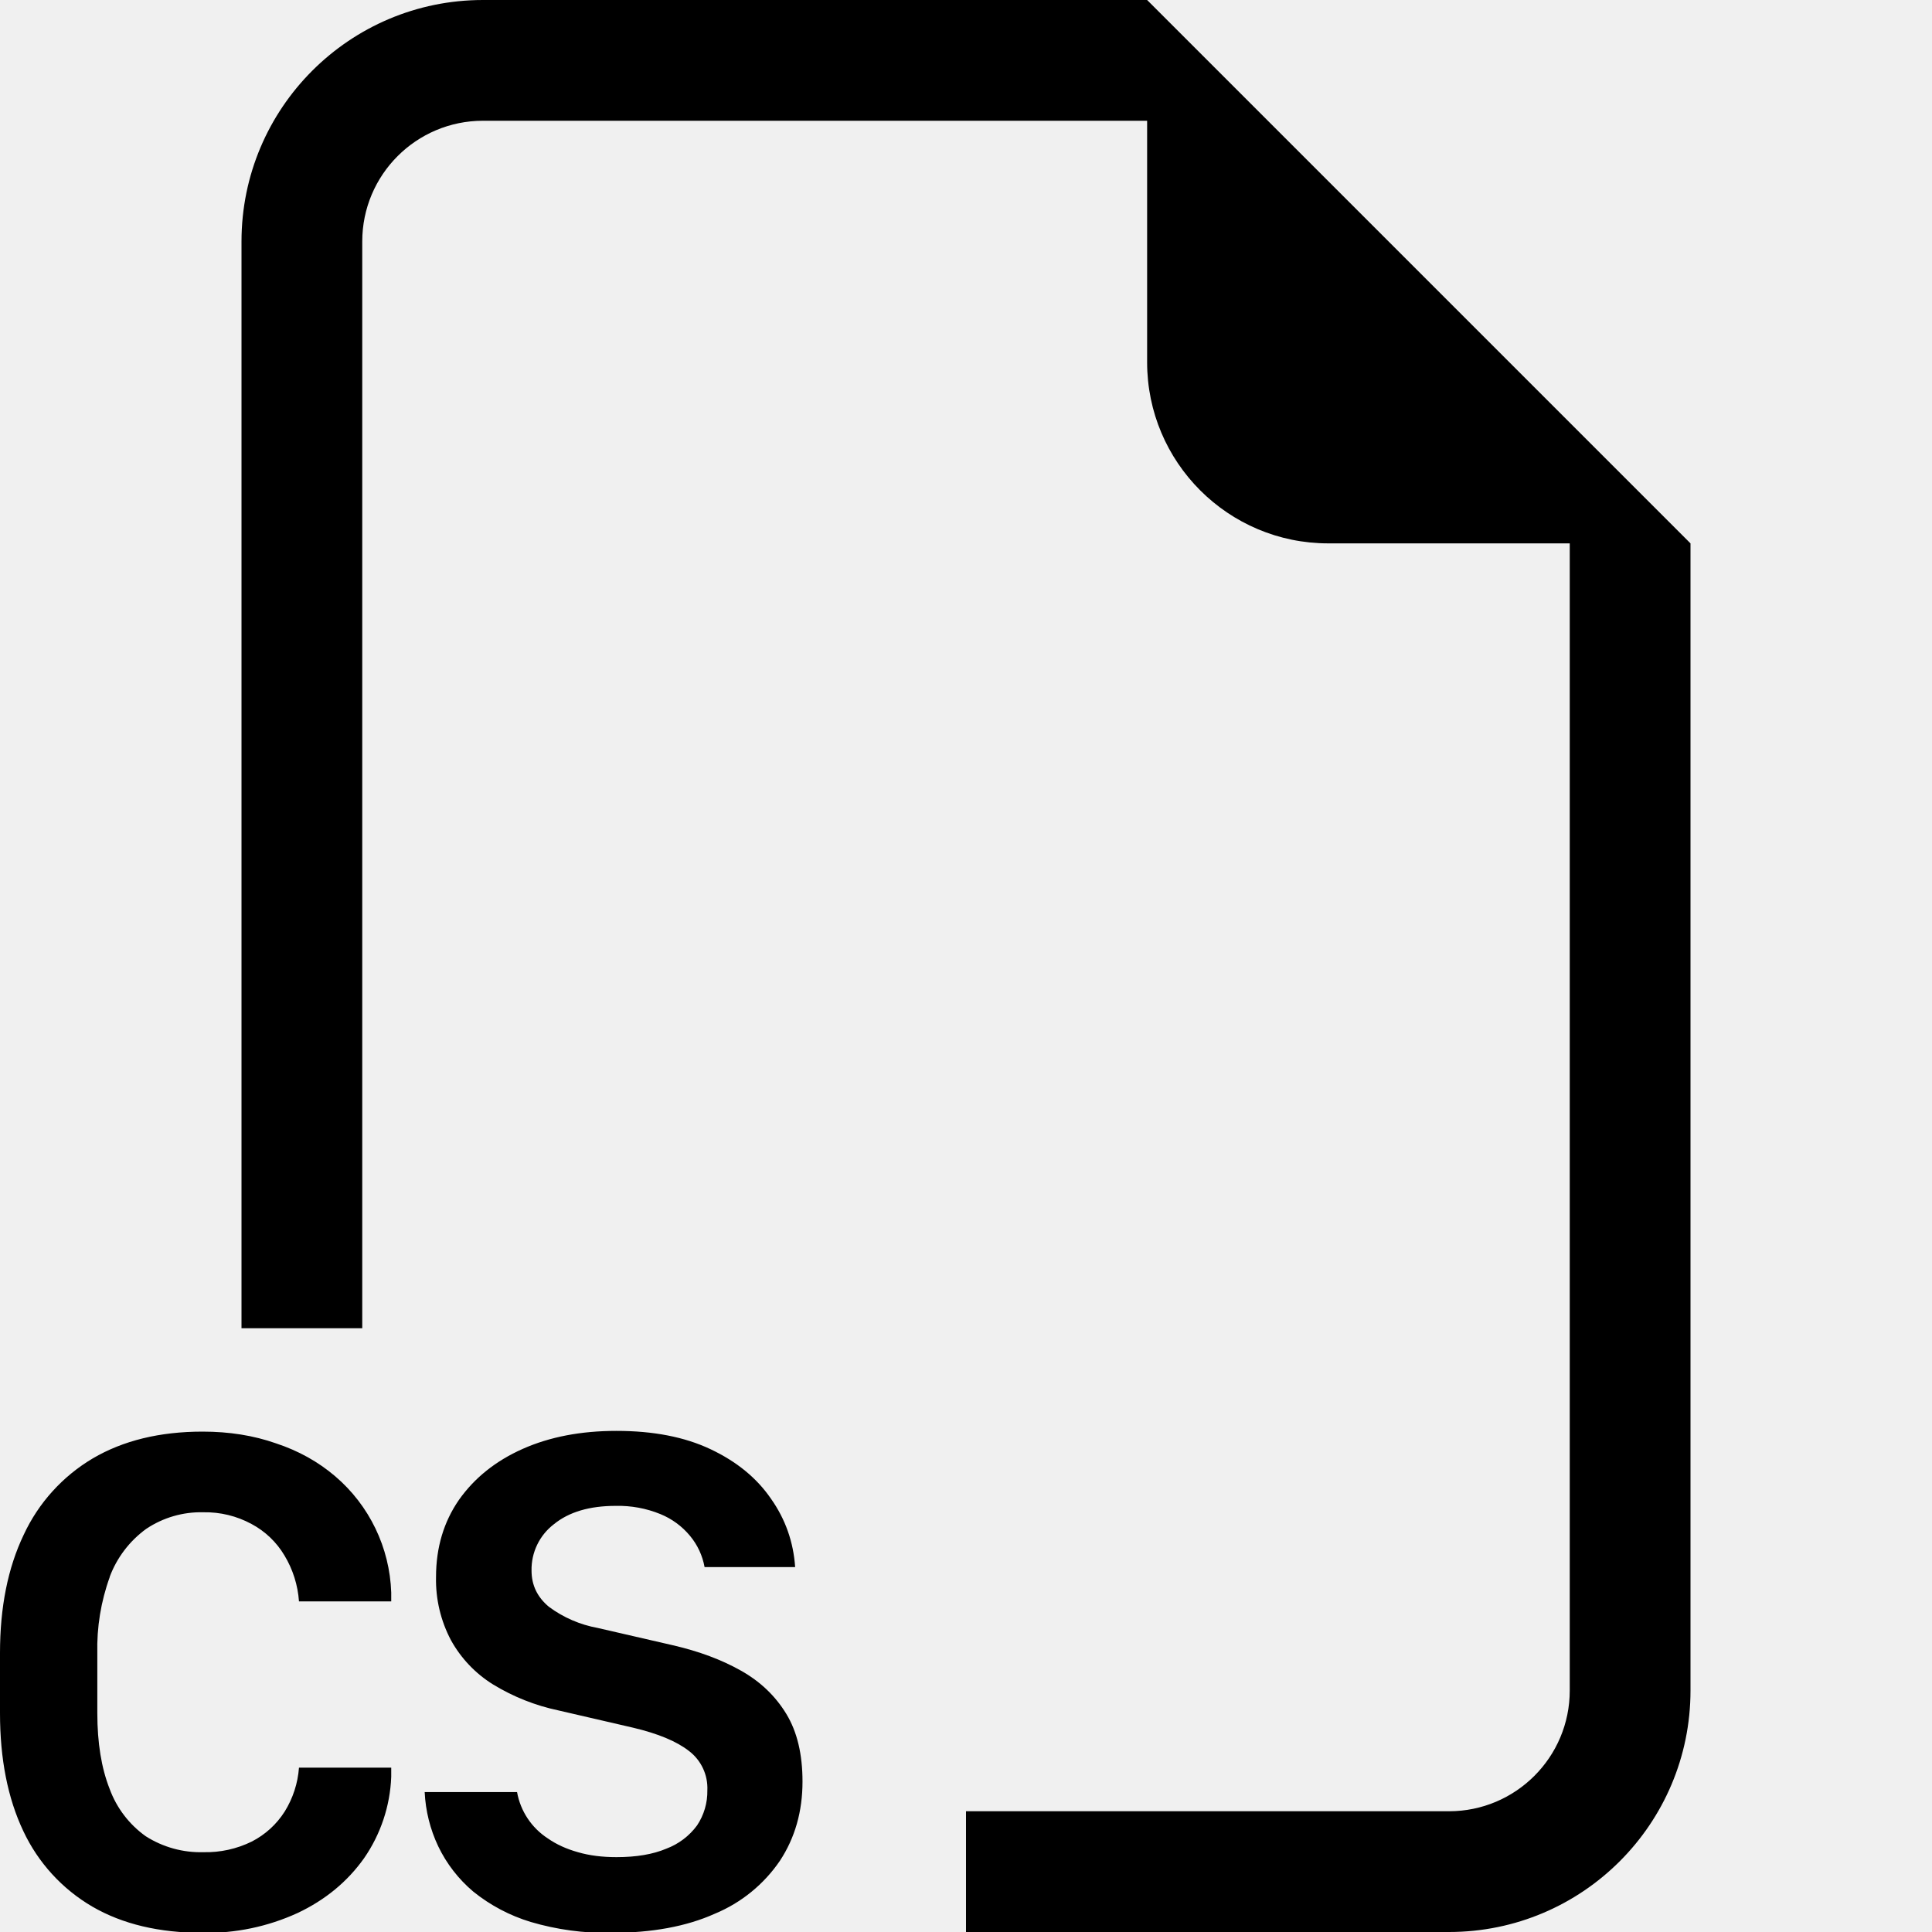
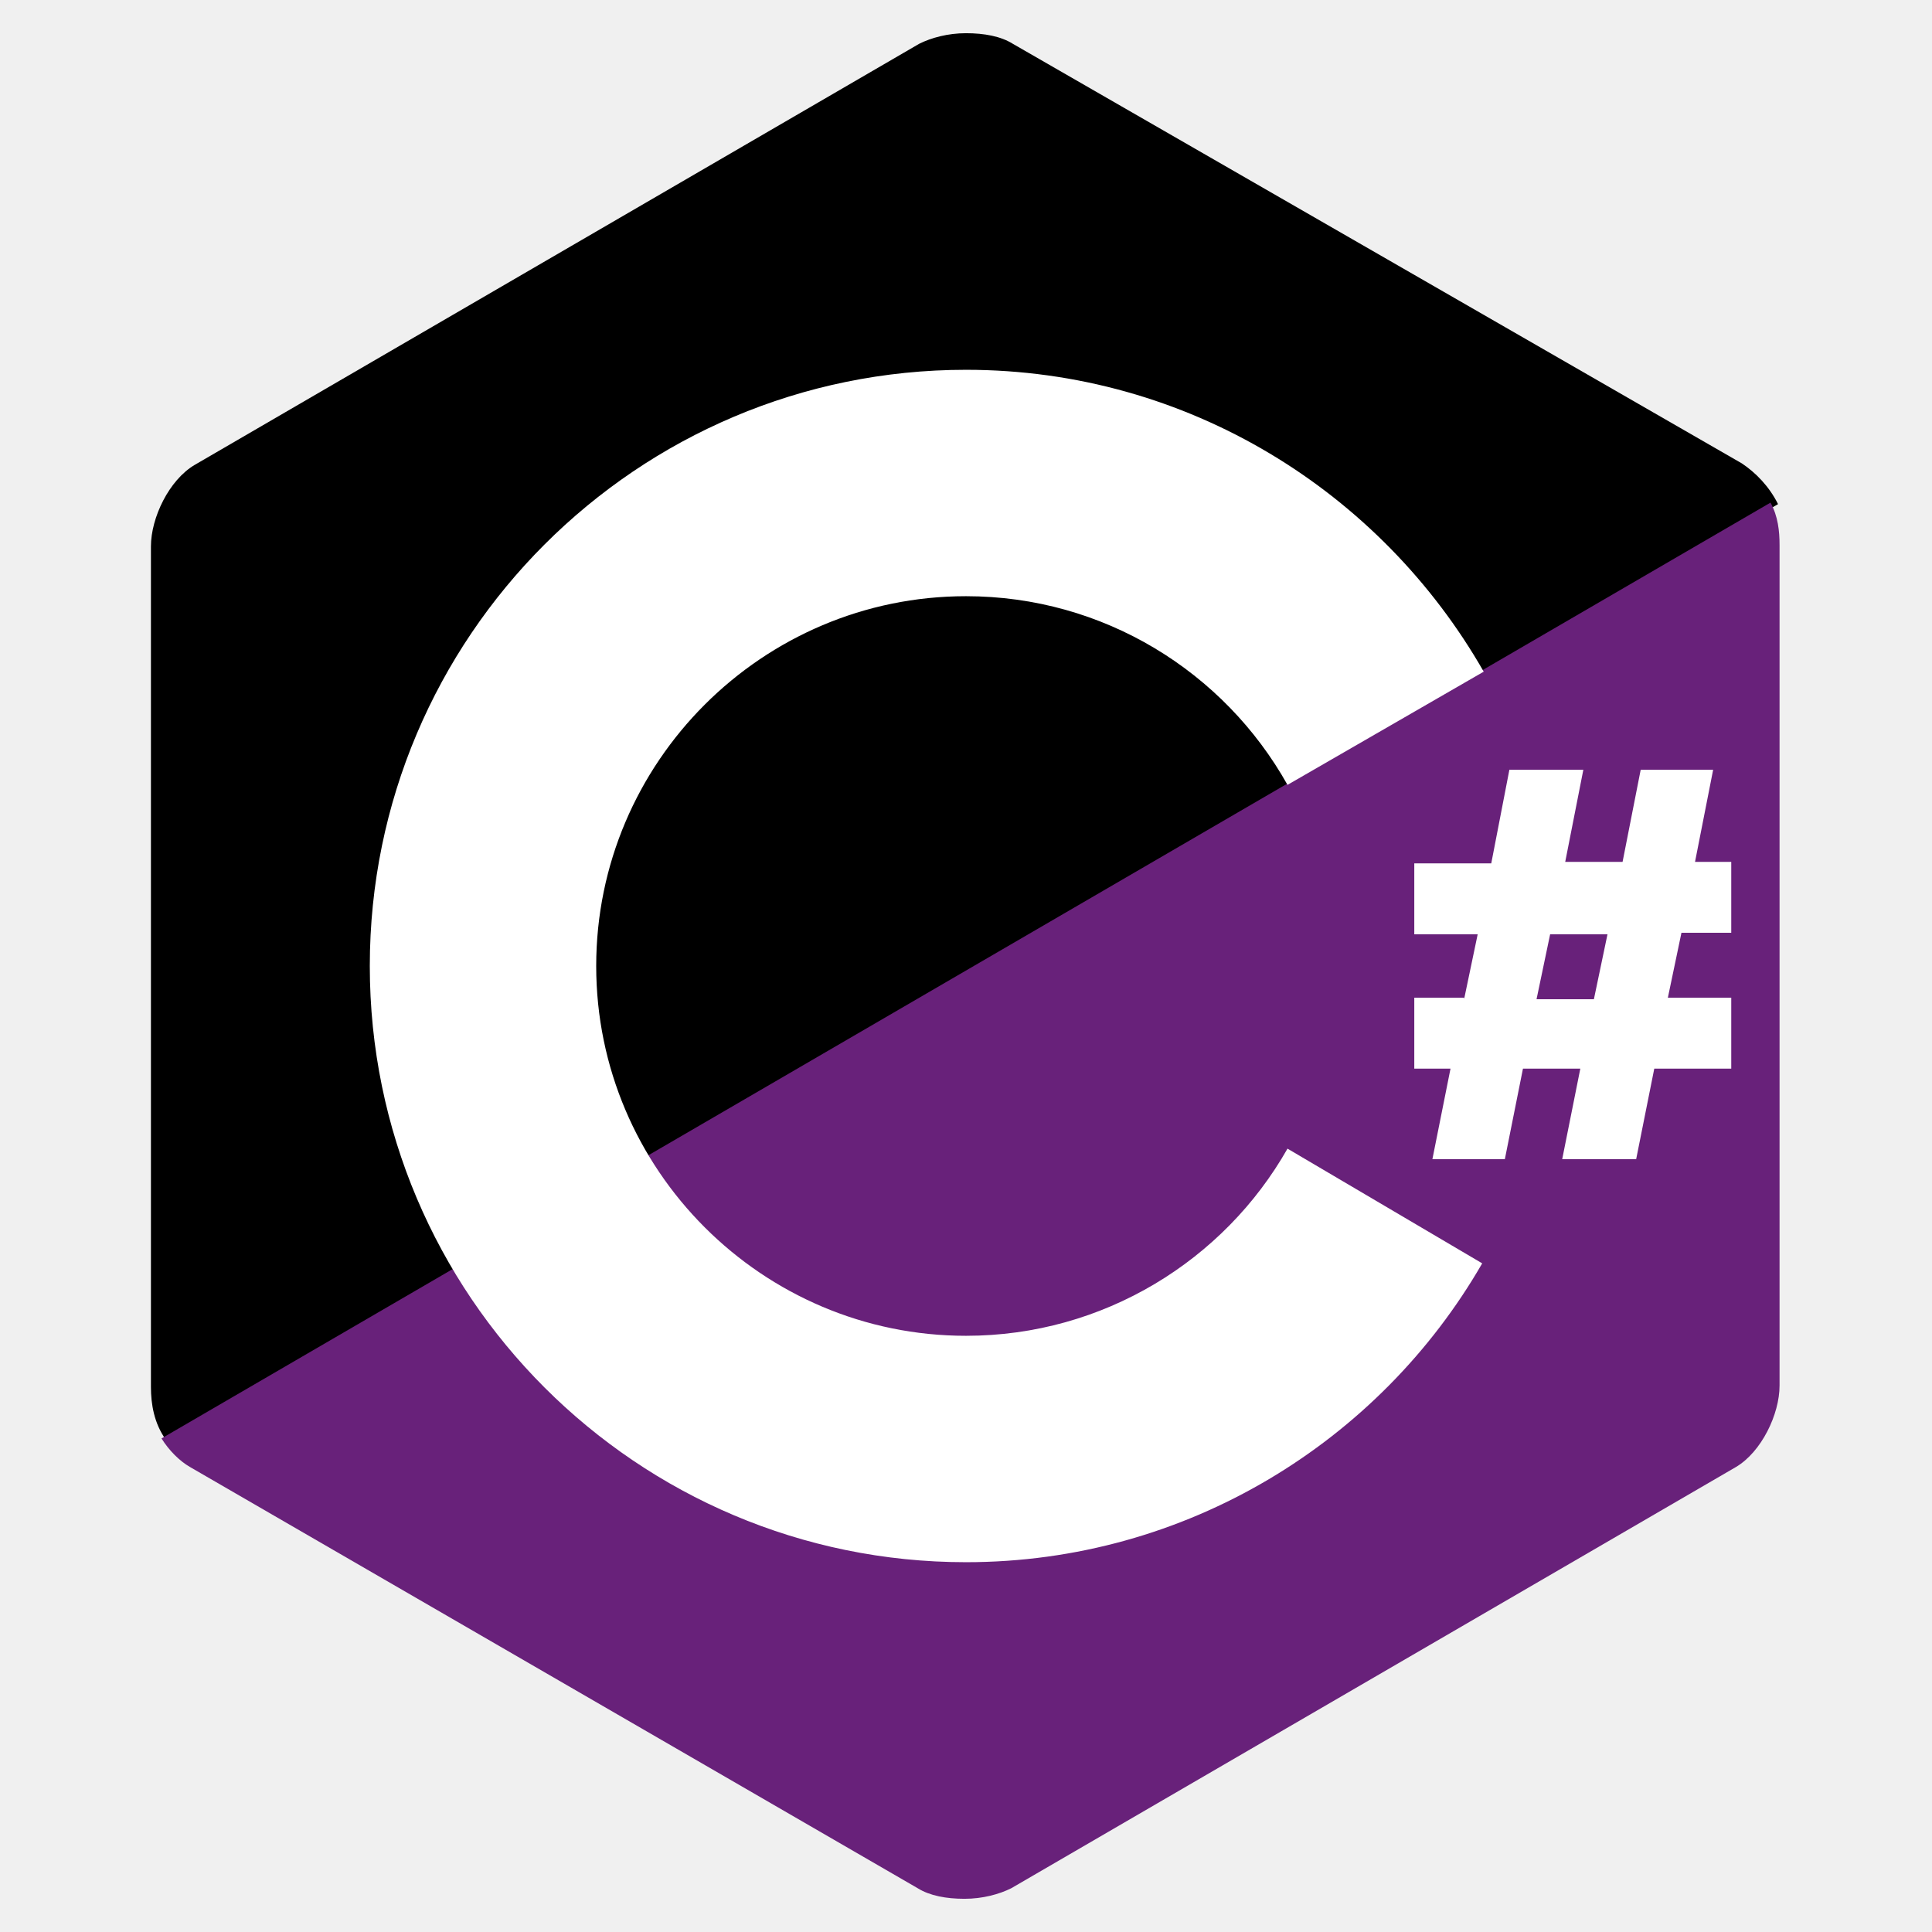
- <svg xmlns="http://www.w3.org/2000/svg" width="16" height="16" fill="currentColor" class="bi bi-filetype-cs" viewBox="0 0 16 16">
-   <path fill-rule="evenodd" d="M14 4.5V14a2 2 0 0 1-2 2H8v-1h4a1 1 0 0 0 1-1V4.5h-2A1.5 1.5 0 0 1 9.5 3V1H4a1 1 0 0 0-1 1v9H2V2a2 2 0 0 1 2-2h5.5L14 4.5ZM3.629 15.29a1.176 1.176 0 0 1-.112-.449h.765a.578.578 0 0 0 .255.384c.07.049.153.087.249.114.096.028.202.041.32.041.163 0 .301-.023.412-.07a.559.559 0 0 0 .255-.193.507.507 0 0 0 .085-.29.387.387 0 0 0-.152-.326c-.102-.08-.256-.144-.463-.193l-.618-.143a1.72 1.72 0 0 1-.54-.214 1.001 1.001 0 0 1-.35-.367 1.068 1.068 0 0 1-.124-.524c0-.244.064-.457.19-.639.128-.181.303-.322.528-.422.225-.1.483-.149.776-.149.305 0 .565.05.78.152.216.102.383.239.5.41.12.17.186.359.2.566h-.75a.56.56 0 0 0-.12-.258.624.624 0 0 0-.246-.181.923.923 0 0 0-.37-.068c-.216 0-.387.05-.512.152a.472.472 0 0 0-.185.384c0 .121.048.22.144.3a.97.97 0 0 0 .404.175l.621.143c.217.05.405.12.566.211.16.09.285.21.375.358.09.148.134.335.134.56 0 .247-.062.466-.187.656a1.216 1.216 0 0 1-.54.439c-.234.105-.52.158-.858.158a2.21 2.21 0 0 1-.665-.09 1.404 1.404 0 0 1-.477-.252 1.13 1.13 0 0 1-.29-.375Zm-2.72-2.23a1.732 1.732 0 0 0-.103.633v.495c0 .246.034.455.102.627a.833.833 0 0 0 .299.392.845.845 0 0 0 .478.132.86.86 0 0 0 .4-.088.7.7 0 0 0 .273-.249.799.799 0 0 0 .118-.363h.764v.076a1.27 1.27 0 0 1-.225.674c-.137.193-.32.345-.551.454a1.81 1.81 0 0 1-.785.164c-.36 0-.664-.072-.914-.217a1.424 1.424 0 0 1-.572-.626C.064 14.892 0 14.567 0 14.188v-.498c0-.38.065-.705.196-.979a1.44 1.44 0 0 1 .572-.633c.252-.148.555-.222.91-.222.22 0 .422.032.607.097.188.062.35.153.49.272a1.324 1.324 0 0 1 .465.964v.073h-.764a.85.85 0 0 0-.12-.38.7.7 0 0 0-.273-.261.803.803 0 0 0-.398-.097.814.814 0 0 0-.475.138.868.868 0 0 0-.302.398Z" />
+ <svg viewBox="0 0 128 128">
+   <path fill-rule="evenodd" d="M115.4 30.7L67.1 2.9c-.8-.5-1.9-.7-3.1-.7-1.2 0-2.3.3-3.1.7l-48 27.9c-1.7 1-2.9 3.5-2.9 5.4v55.7c0 1.1.2 2.4 1 3.5l106.8-62c-.6-1.2-1.5-2.1-2.4-2.7z" />
+   <path fill="#68217A" d="M10.7 95.3c.5.8 1.2 1.5 1.9 1.9l48.2 27.9c.8.5 1.9.7 3.1.7 1.2 0 2.3-.3 3.1-.7l48-27.9c1.7-1 2.9-3.5 2.9-5.4V36.1c0-.9-.1-1.9-.6-2.8l-106.6 62z" />
+   <path fill="#fff" d="M85.3 76.1C81.1 83.5 73.1 88.5 64 88.5c-13.5 0-24.5-11-24.5-24.5s11-24.5 24.5-24.5c9.1 0 17.1 5 21.3 12.5l13-7.5c-6.8-11.9-19.6-20-34.3-20-21.8 0-39.5 17.7-39.5 39.5s17.7 39.5 39.5 39.5c14.6 0 27.4-8 34.2-19.8l-12.9-7.6zM97 66.2l.9-4.3h-4.2v-4.7h5.1L100 51h4.9l-1.2 6.1h3.8l1.2-6.1h4.8l-1.2 6.1h2.4v4.7h-3.3l-.9 4.3h4.2v4.7h-5.1l-1.2 6h-4.9l1.2-6h-3.8l-1.2 6h-4.8l1.2-6h-2.4v-4.7H97zm4.8 0h3.8l.9-4.3h-3.8l-.9 4.3z" />
</svg>
